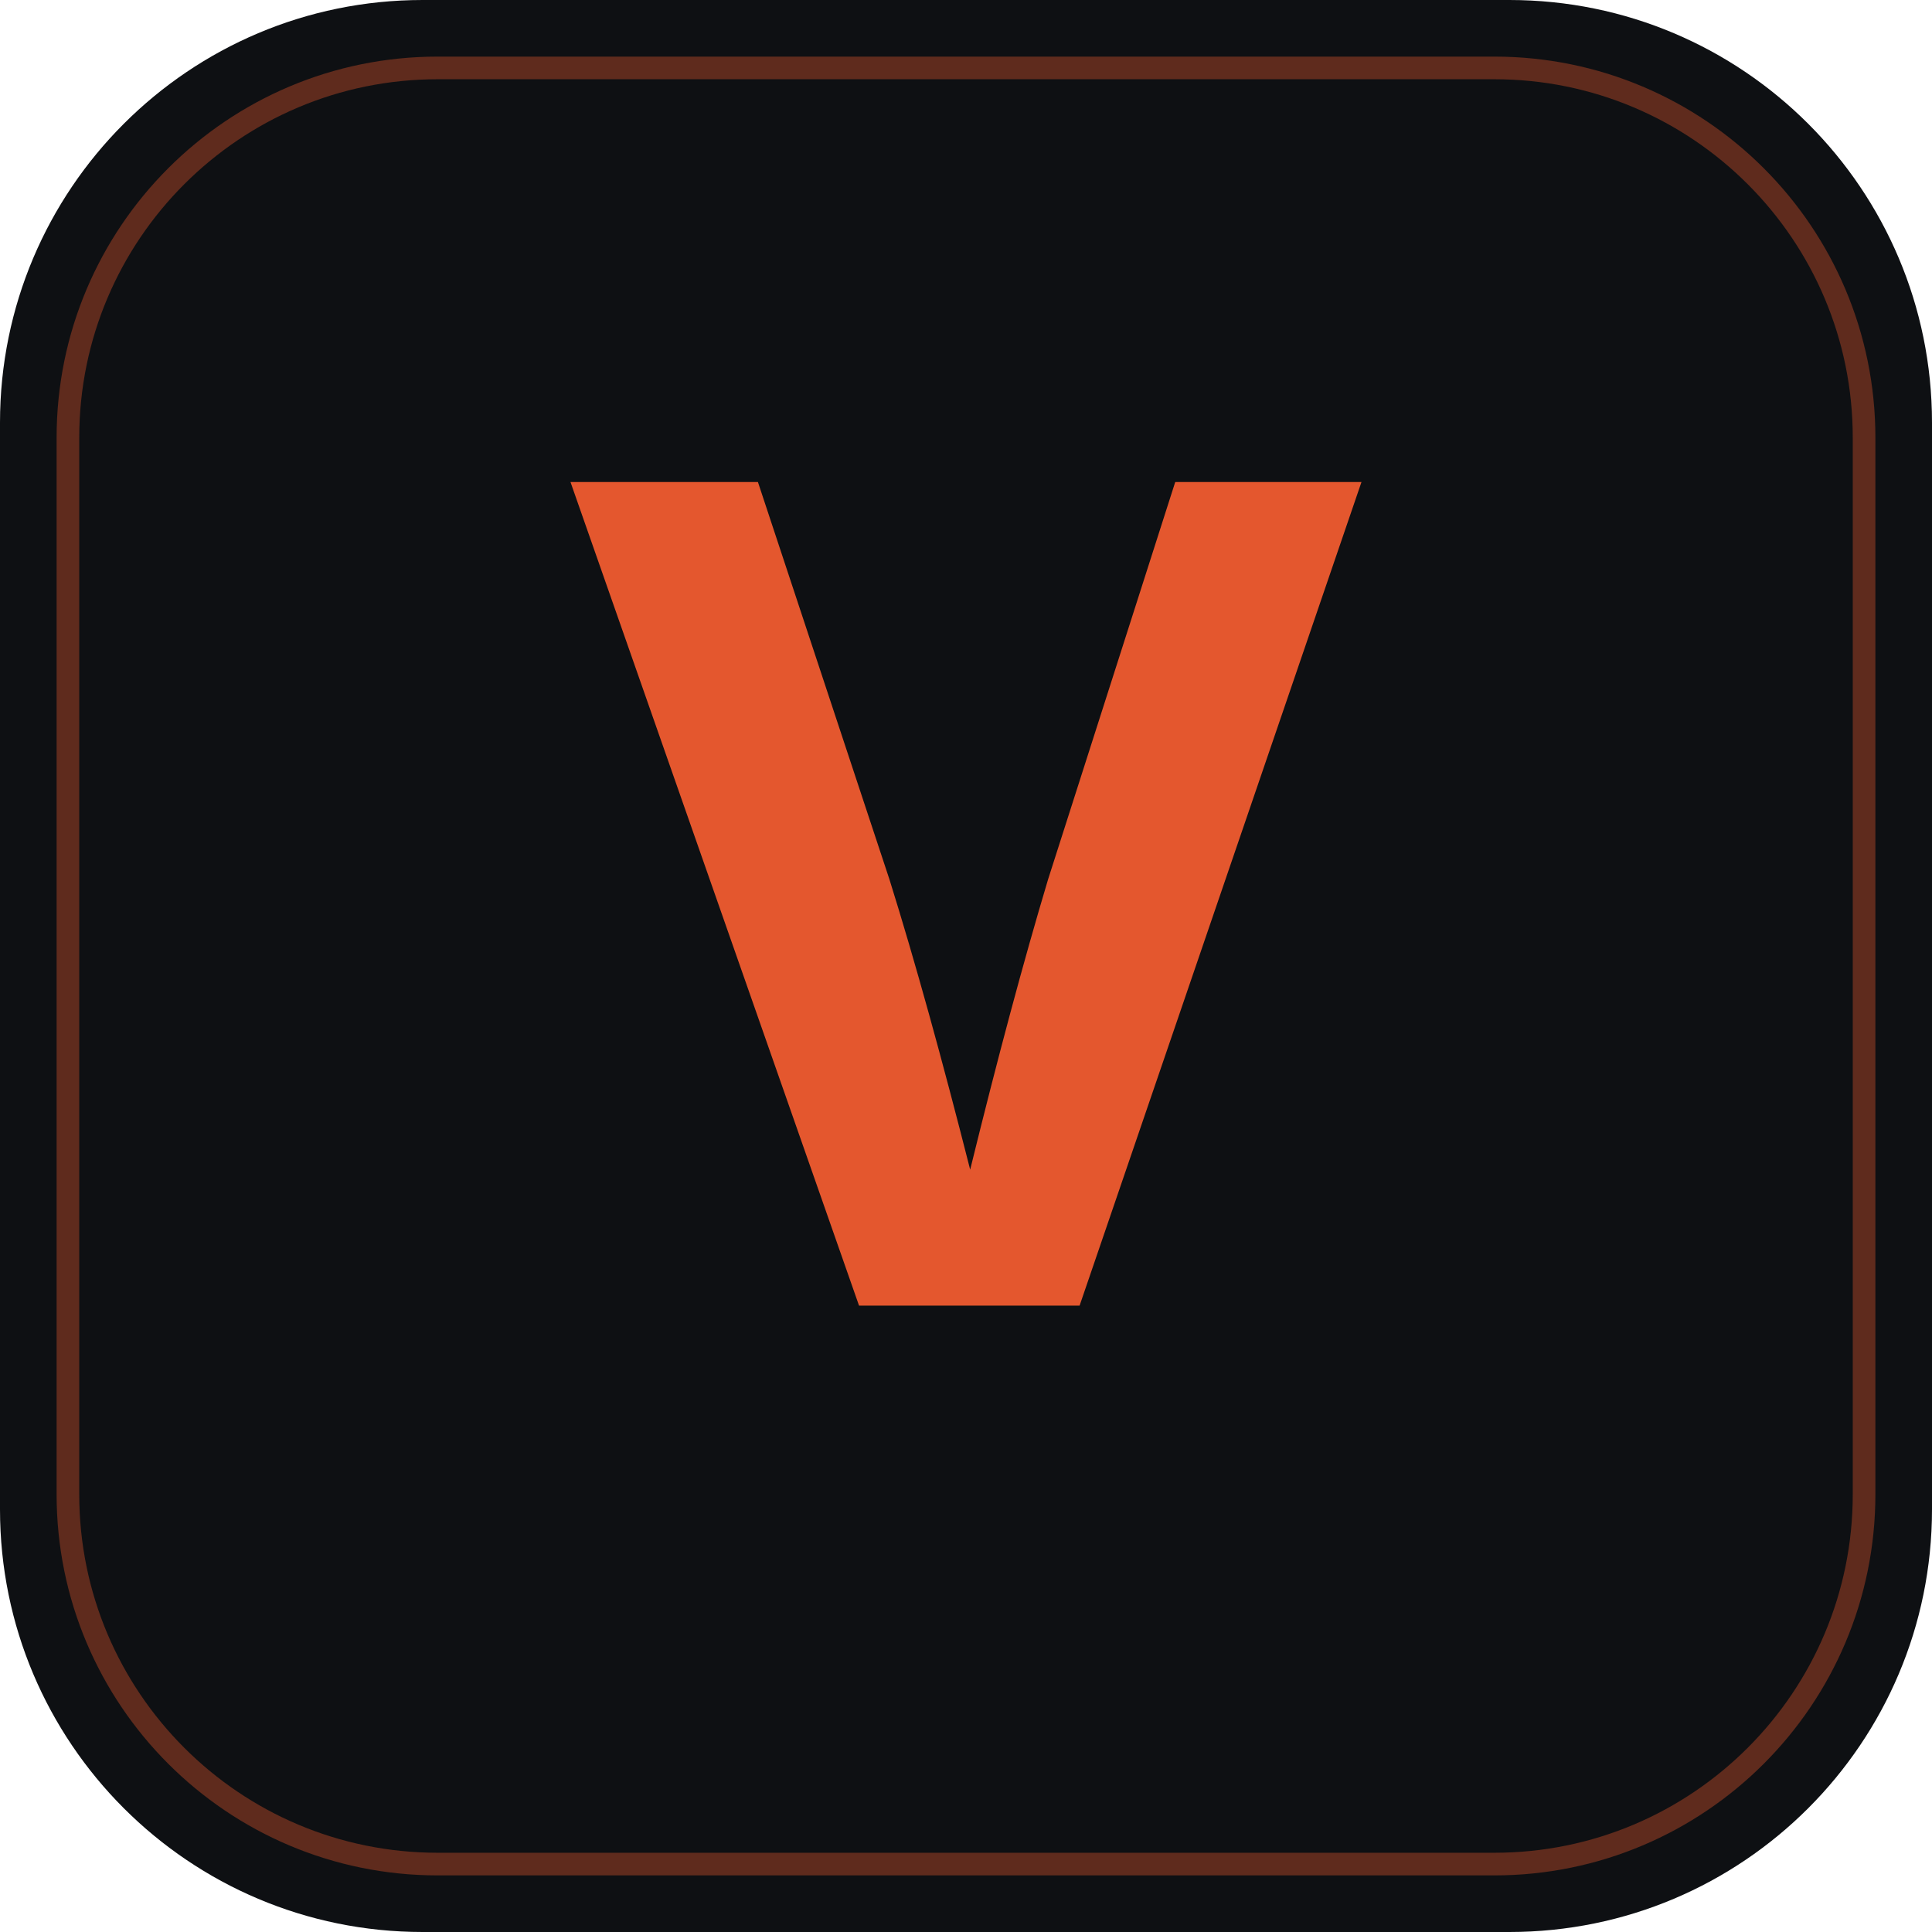
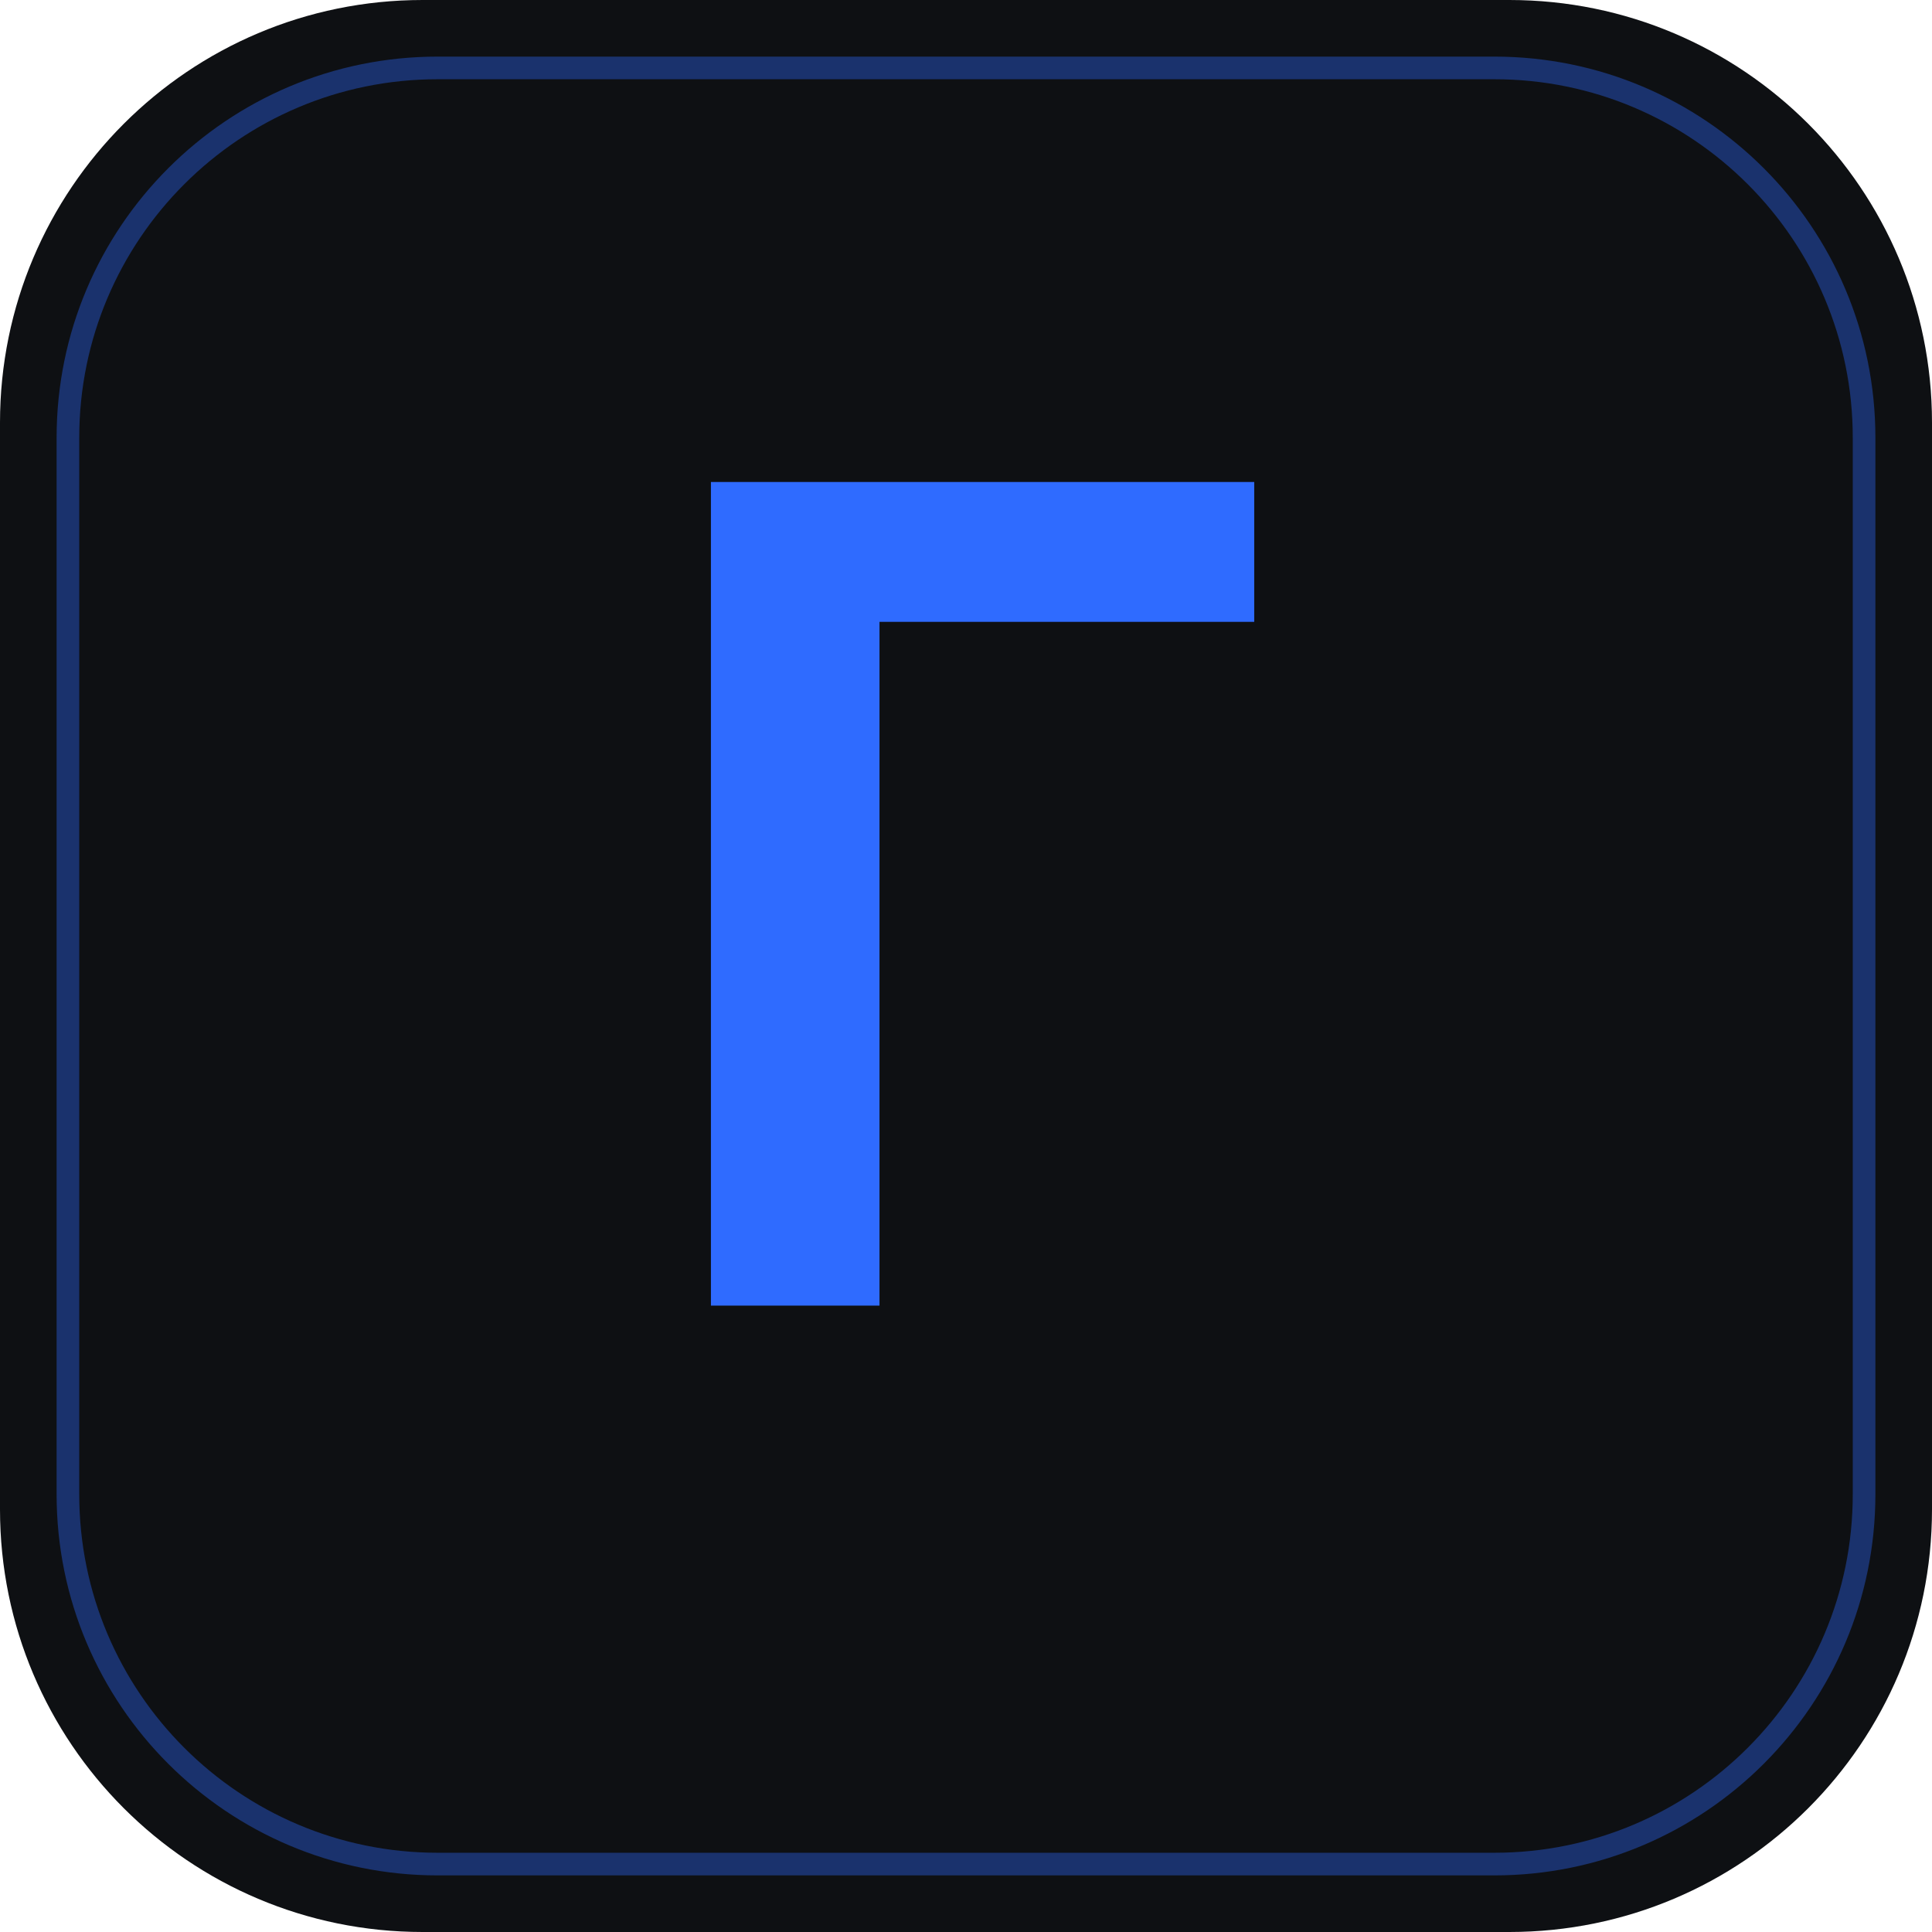
<svg xmlns="http://www.w3.org/2000/svg" viewBox="0 0 512 512">
  <rect width="512" height="512" rx="112" fill="#0E1013" />
-   <rect x="18" y="18" width="476" height="476" rx="98" fill="none" stroke="#E4572E" stroke-opacity=".38" stroke-width="6" />
-   <text x="256" y="346" text-anchor="middle" font-family="Inter, Segoe UI, system-ui, sans-serif" font-size="300" font-weight="700" fill="#E4572E">V</text>
+   <rect x="18" y="18" width="476" height="476" rx="98" fill="none" stroke="#2F6BFF" stroke-opacity=".38" stroke-width="6" />
+   <text x="256" y="346" text-anchor="middle" font-family="Inter, Segoe UI, system-ui, sans-serif" font-size="300" font-weight="700" fill="#2F6BFF">Г</text>
</svg>
